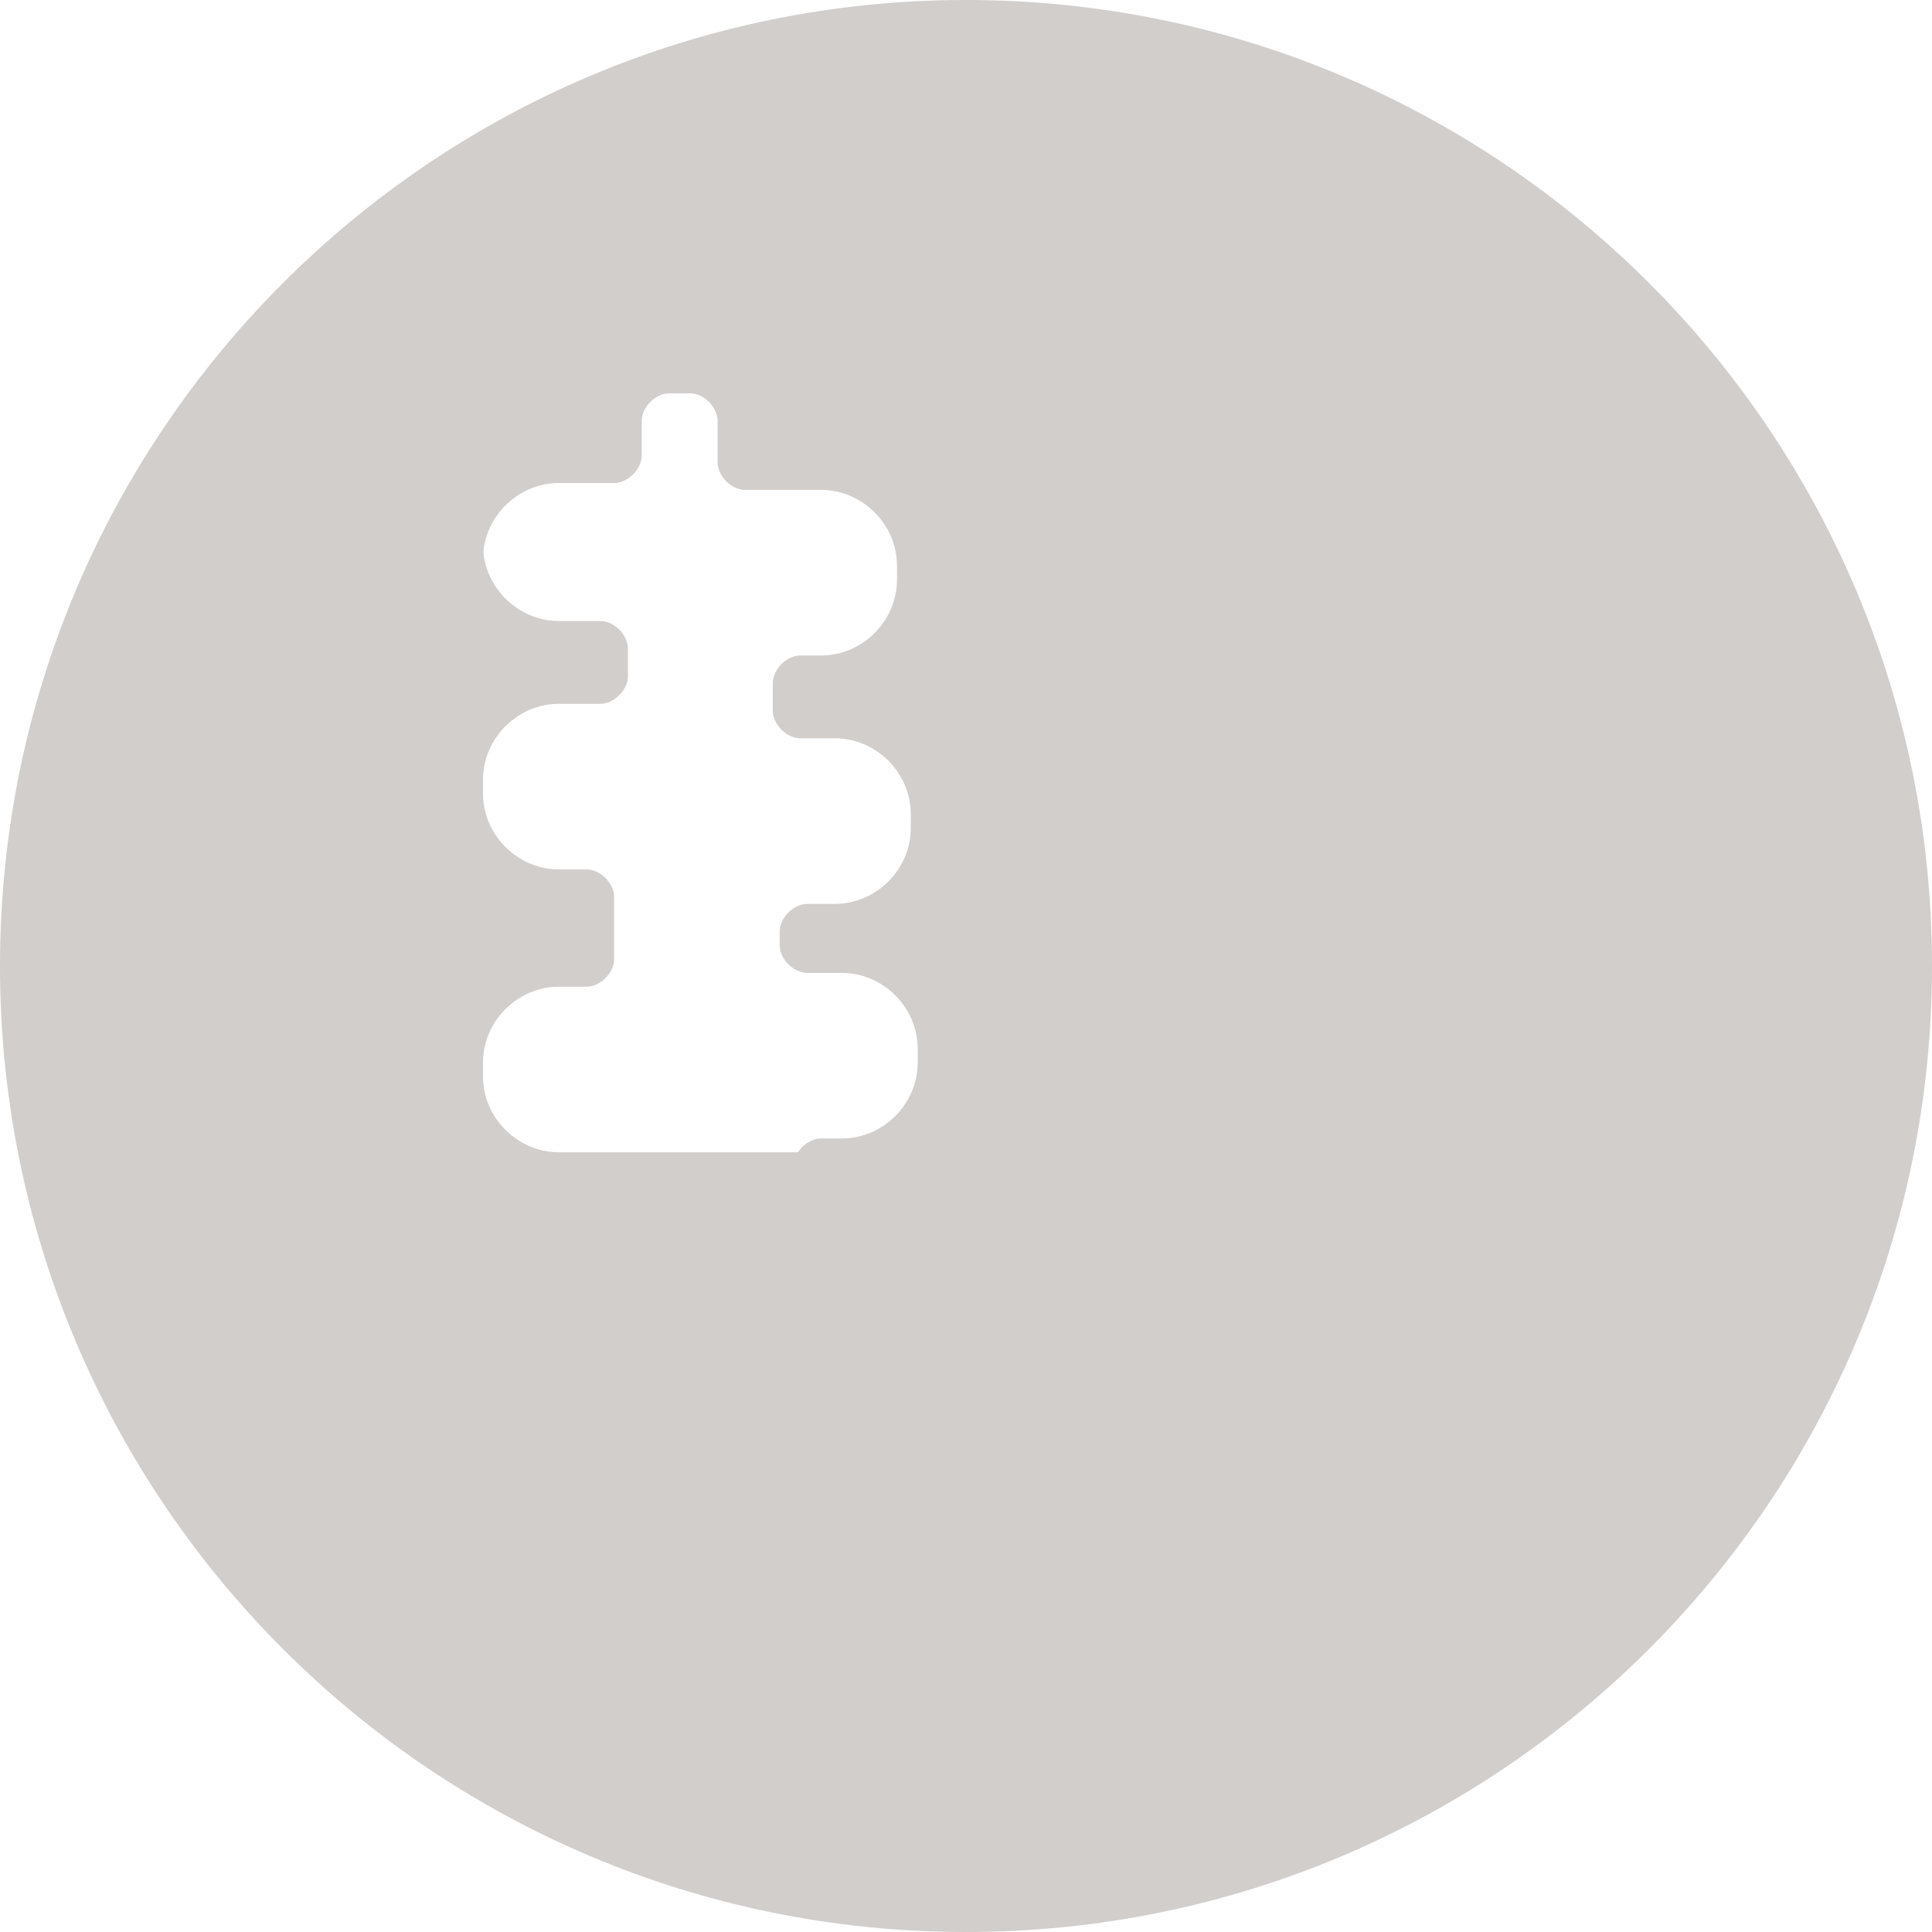
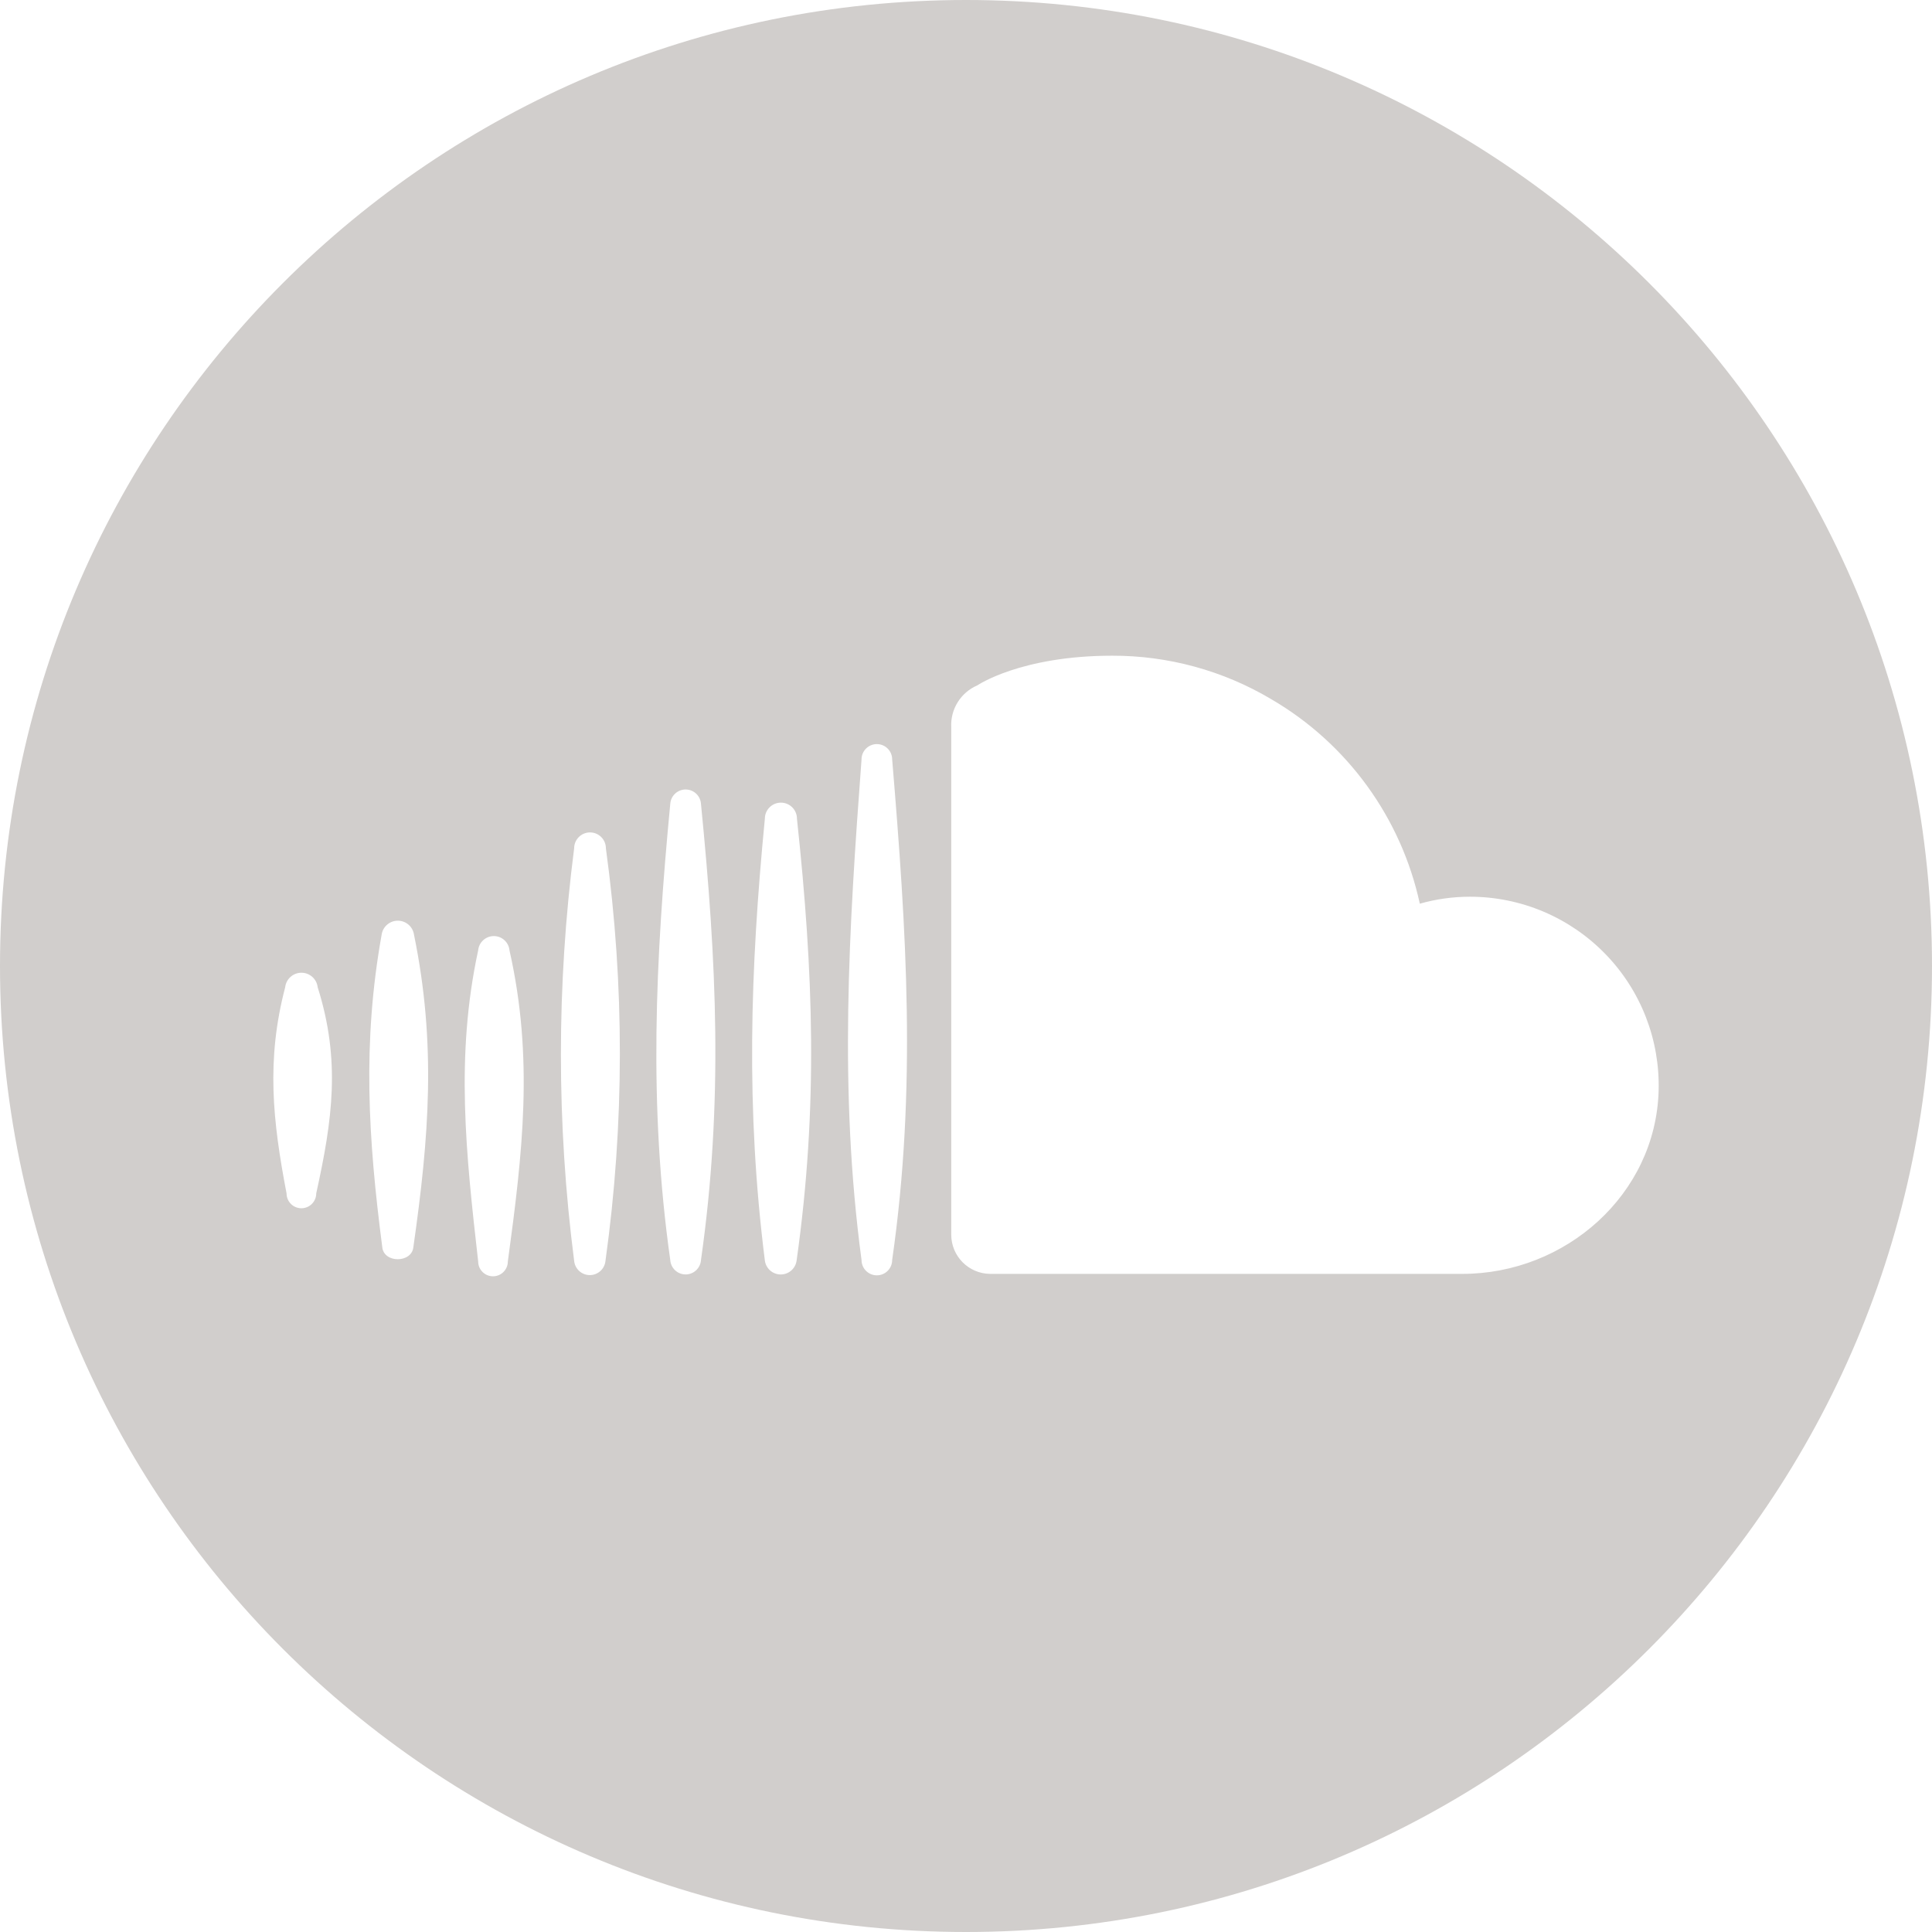
<svg xmlns="http://www.w3.org/2000/svg" class="icon" x="0px" y="0px" viewBox="0 0 28 28" enable-background="new 0 0 28 28" xml:space="preserve">
-   <path id="SoundCloud" fill="#D1CECC" d="M14,0C6.27,0,0,6.27,0,14s6.27,14,14,14s14-6.27,14-14S21.73,0,14,0z M20.5,16.2   c-0.2,0.3-0.5,0.5-0.9,0.5H8.1c-0.6,0-1.1-0.5-1.1-1.1v-0.2c0-0.6,0.5-1.1,1.1-1.1h0.4c0.2,0,0.4-0.2,0.4-0.4V13   c0-0.2-0.2-0.4-0.4-0.4H8.1c-0.6,0-1.1-0.5-1.1-1.1v-0.2c0-0.6,0.5-1.1,1.1-1.1h0.6c0.2,0,0.4-0.2,0.4-0.4v-0.4   c0-0.2-0.2-0.4-0.4-0.4H8.1c-0.6,0-1.1-0.5-1.1-1.1V8.1c0-0.6,0.5-1.1,1.1-1.1h0.8c0.2,0,0.4-0.2,0.4-0.4V6.1   c0-0.2,0.2-0.4,0.4-0.4h0.3c0.2,0,0.4,0.2,0.4,0.4v0.6c0,0.2,0.2,0.4,0.4,0.4h1.1c0.6,0,1.1,0.5,1.1,1.1v0.2   c0,0.6-0.5,1.1-1.1,1.1h-0.3c-0.2,0-0.4,0.2-0.4,0.4v0.4c0,0.2,0.2,0.4,0.4,0.4h0.5c0.6,0,1.1,0.5,1.1,1.1v0.2   c0,0.6-0.5,1.1-1.1,1.1h-0.4c-0.2,0-0.4,0.2-0.4,0.4v0.2c0,0.2,0.2,0.4,0.4,0.4h0.5c0.6,0,1.1,0.5,1.1,1.1v0.2   c0,0.6-0.5,1.1-1.1,1.1h-0.3c-0.2,0-0.4,0.2-0.4,0.4v0.2c0,0.2,0.2,0.4,0.4,0.4h9.5c0.4,0,0.7-0.2,0.9-0.5   c0.2-0.3,0.2-0.7,0-1C20.7,16.9,20.7,16.5,20.5,16.2z" />
+   <path id="SoundCloud" fill="#D1CECC" fill-rule="evenodd" clip-rule="evenodd" d="M14,0C6.27,0,0,6.27,0,14s6.27,14,14,14s14-6.27,14-14S21.73,0,14,0z  M24.038 15.811c-0.044 1.502-1.349 2.651-2.845 2.651h-6.843a0.569 0.569 0 0 1-0.564-0.571V10.538a0.625 0.625 0 0 1 0.378-0.605s0.627-0.429 1.951-0.43a4.487 4.487 0 0 1 2.312 0.632 4.545 4.545 0 0 1 2.15 2.962c0.236-0.067 0.48-0.101 0.726-0.101 0.74 0 1.447 0.299 1.963 0.83s0.793 1.246 0.772 1.985Z  M12.93 11.006c0.207 2.493 0.357 4.766 0 7.255a0.221 0.221 0 0 1-0.444 0c-0.33-2.465-0.184-4.783 0-7.255a0.221 0.221 0 0 1 0.444 0Z  M11.55 11.865c0.238 2.224 0.31 4.171-0.005 6.404a0.232 0.232 0 0 1-0.46 0c-0.277-2.2-0.214-4.2 0-6.404a0.232 0.232 0 0 1 0.465 0Z  m-1.391-0.215c0.226 2.28 0.326 4.326 0 6.612a0.223 0.223 0 0 1-0.445 0c-0.318-2.25-0.215-4.359 0-6.612a0.223 0.223 0 0 1 0.445 0Z  m-1.378 0.644a21.841 21.841 0 0 1-0.006 5.979 0.228 0.228 0 0 1-0.454 0 23.386 23.386 0 0 1 0-5.979 0.23 0.23 0 0 1 0.46 0Z  m-1.397 1.48c0.352 1.56 0.191 2.928-0.024 4.508a0.215 0.215 0 0 1-0.43 0c-0.176-1.554-0.333-2.969 0-4.509a0.228 0.228 0 0 1 0.454 0Z  m-1.384-0.228c0.325 1.587 0.218 2.935-0.009 4.527-0.022 0.234-0.43 0.237-0.451 0-0.204-1.571-0.29-2.961-0.009-4.527a0.237 0.237 0 0 1 0.469 0Z  m-1.396 0.762c0.335 1.061 0.215 1.917-0.021 2.988a0.215 0.215 0 0 1-0.43 0c-0.202-1.056-0.296-1.934-0.02-2.988a0.237 0.237 0 0 1 0.471 0Z" />
</svg>
